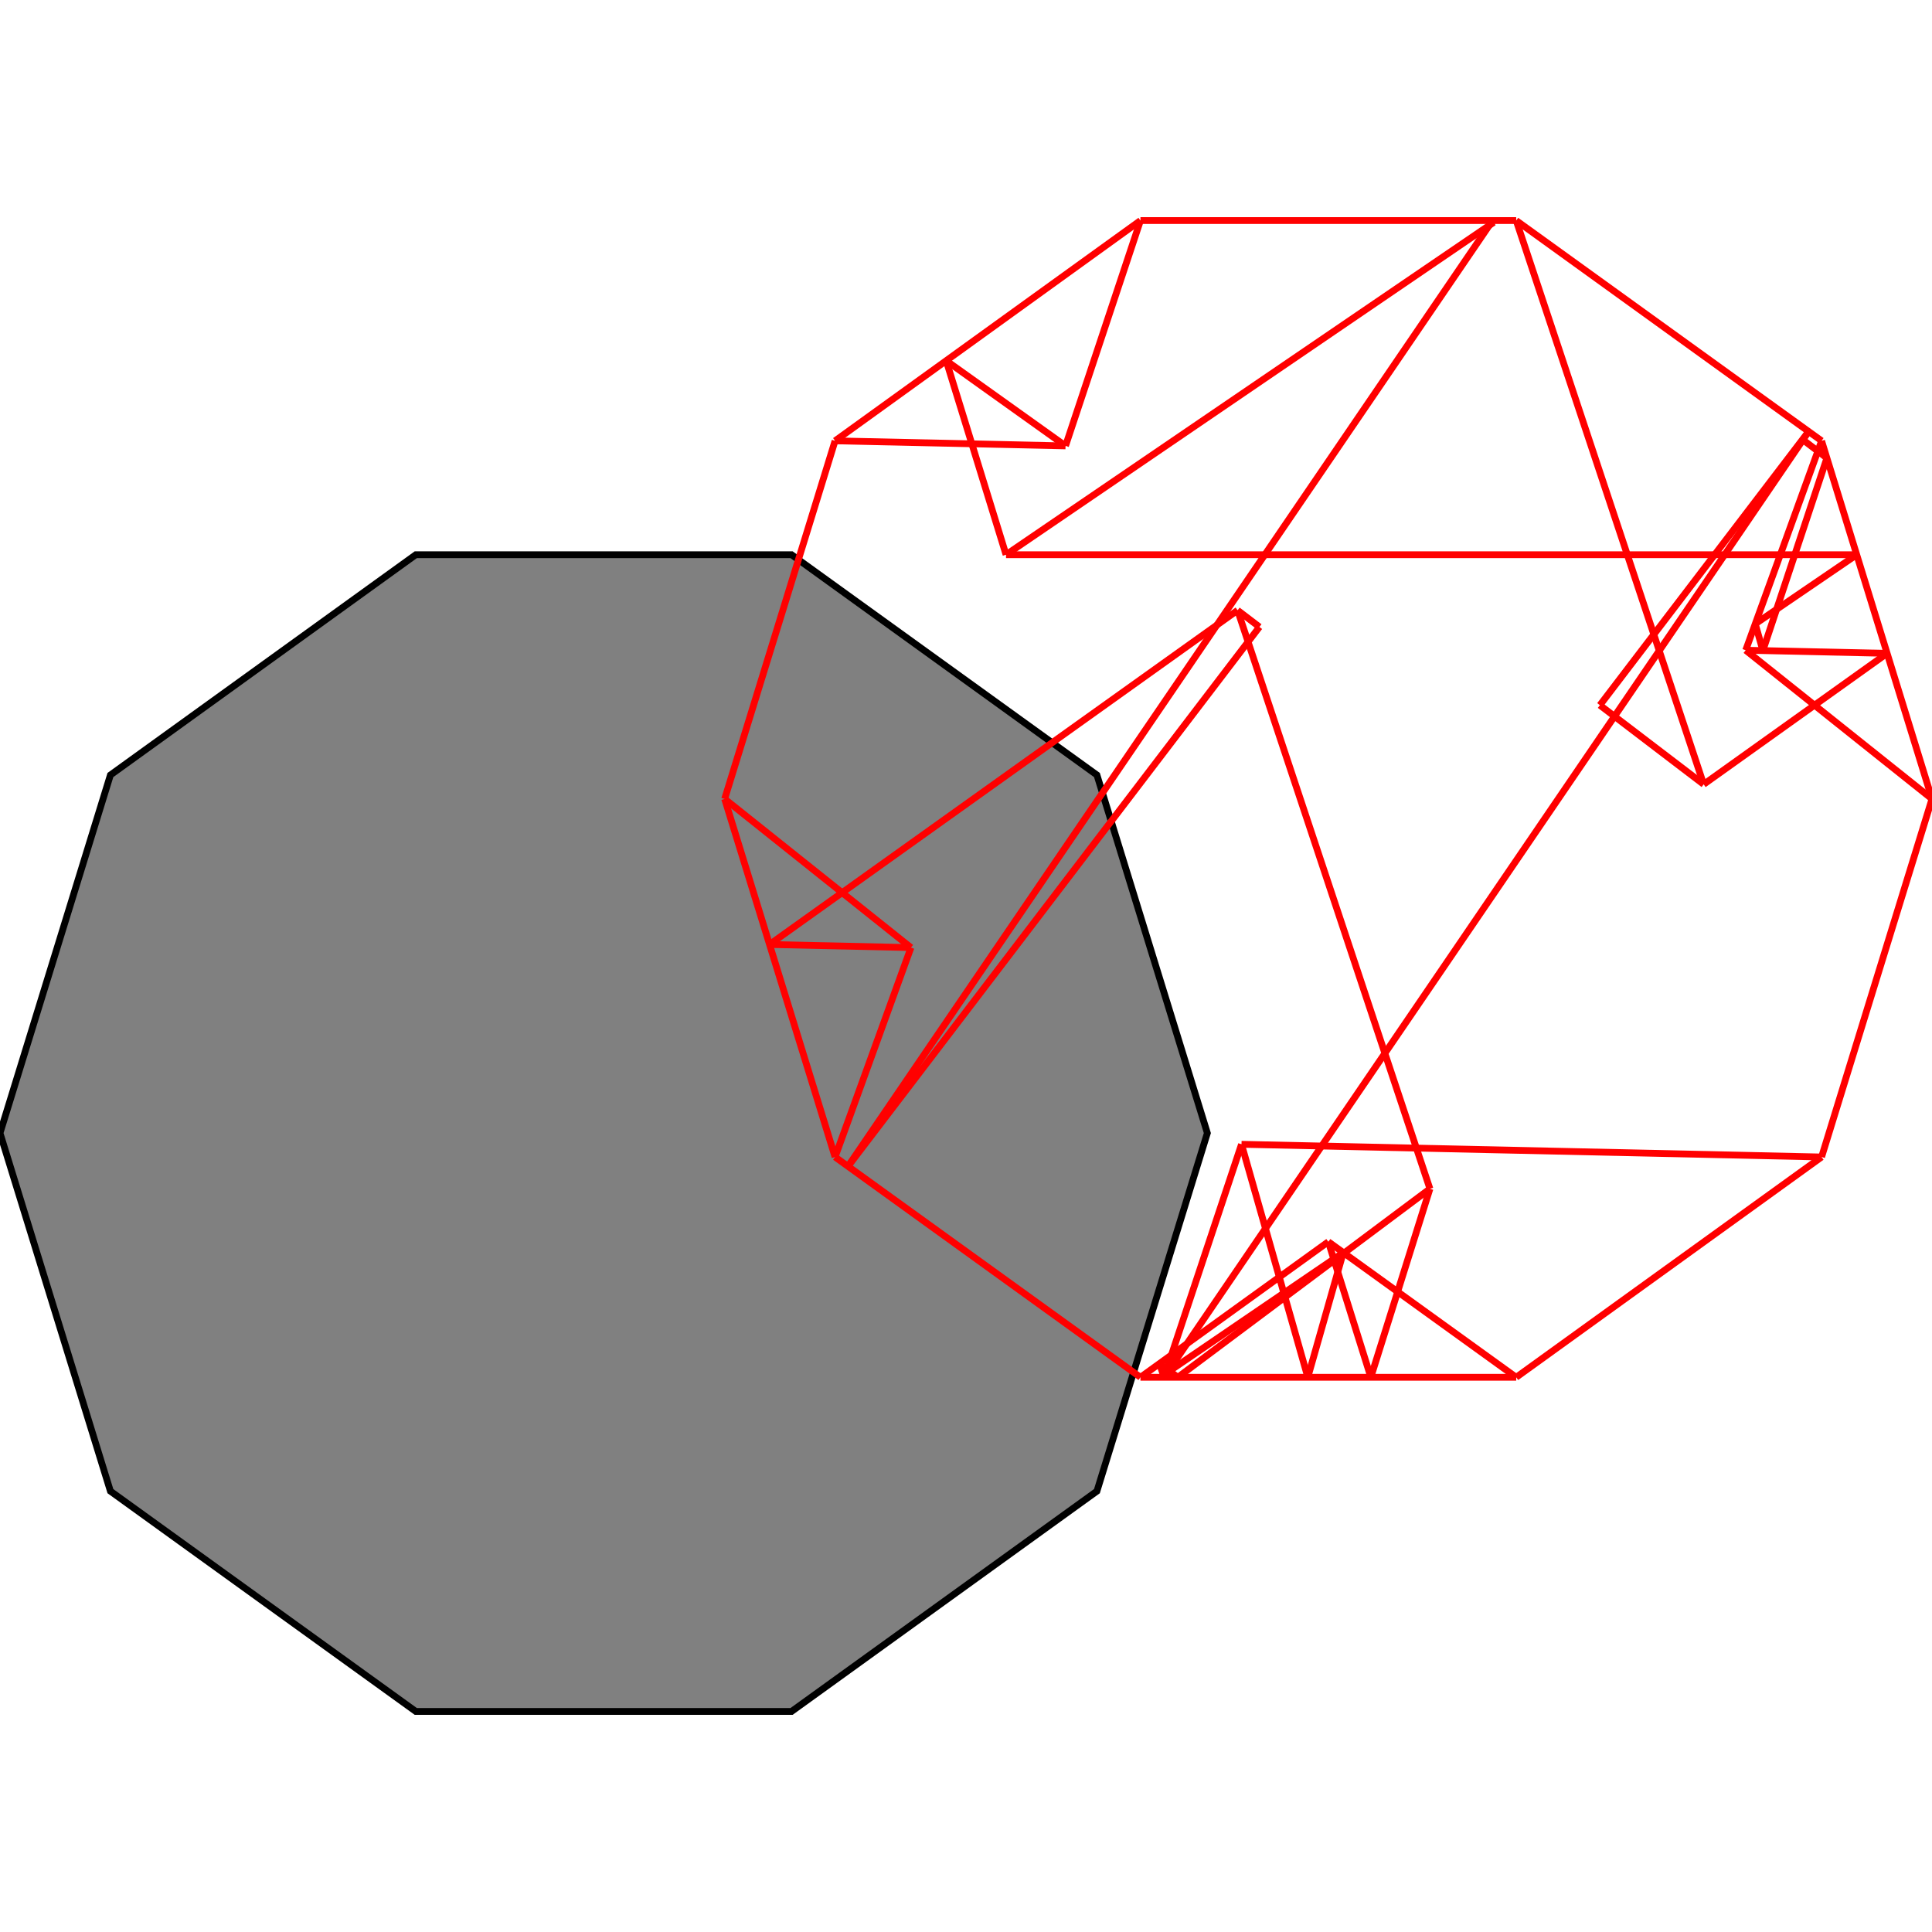
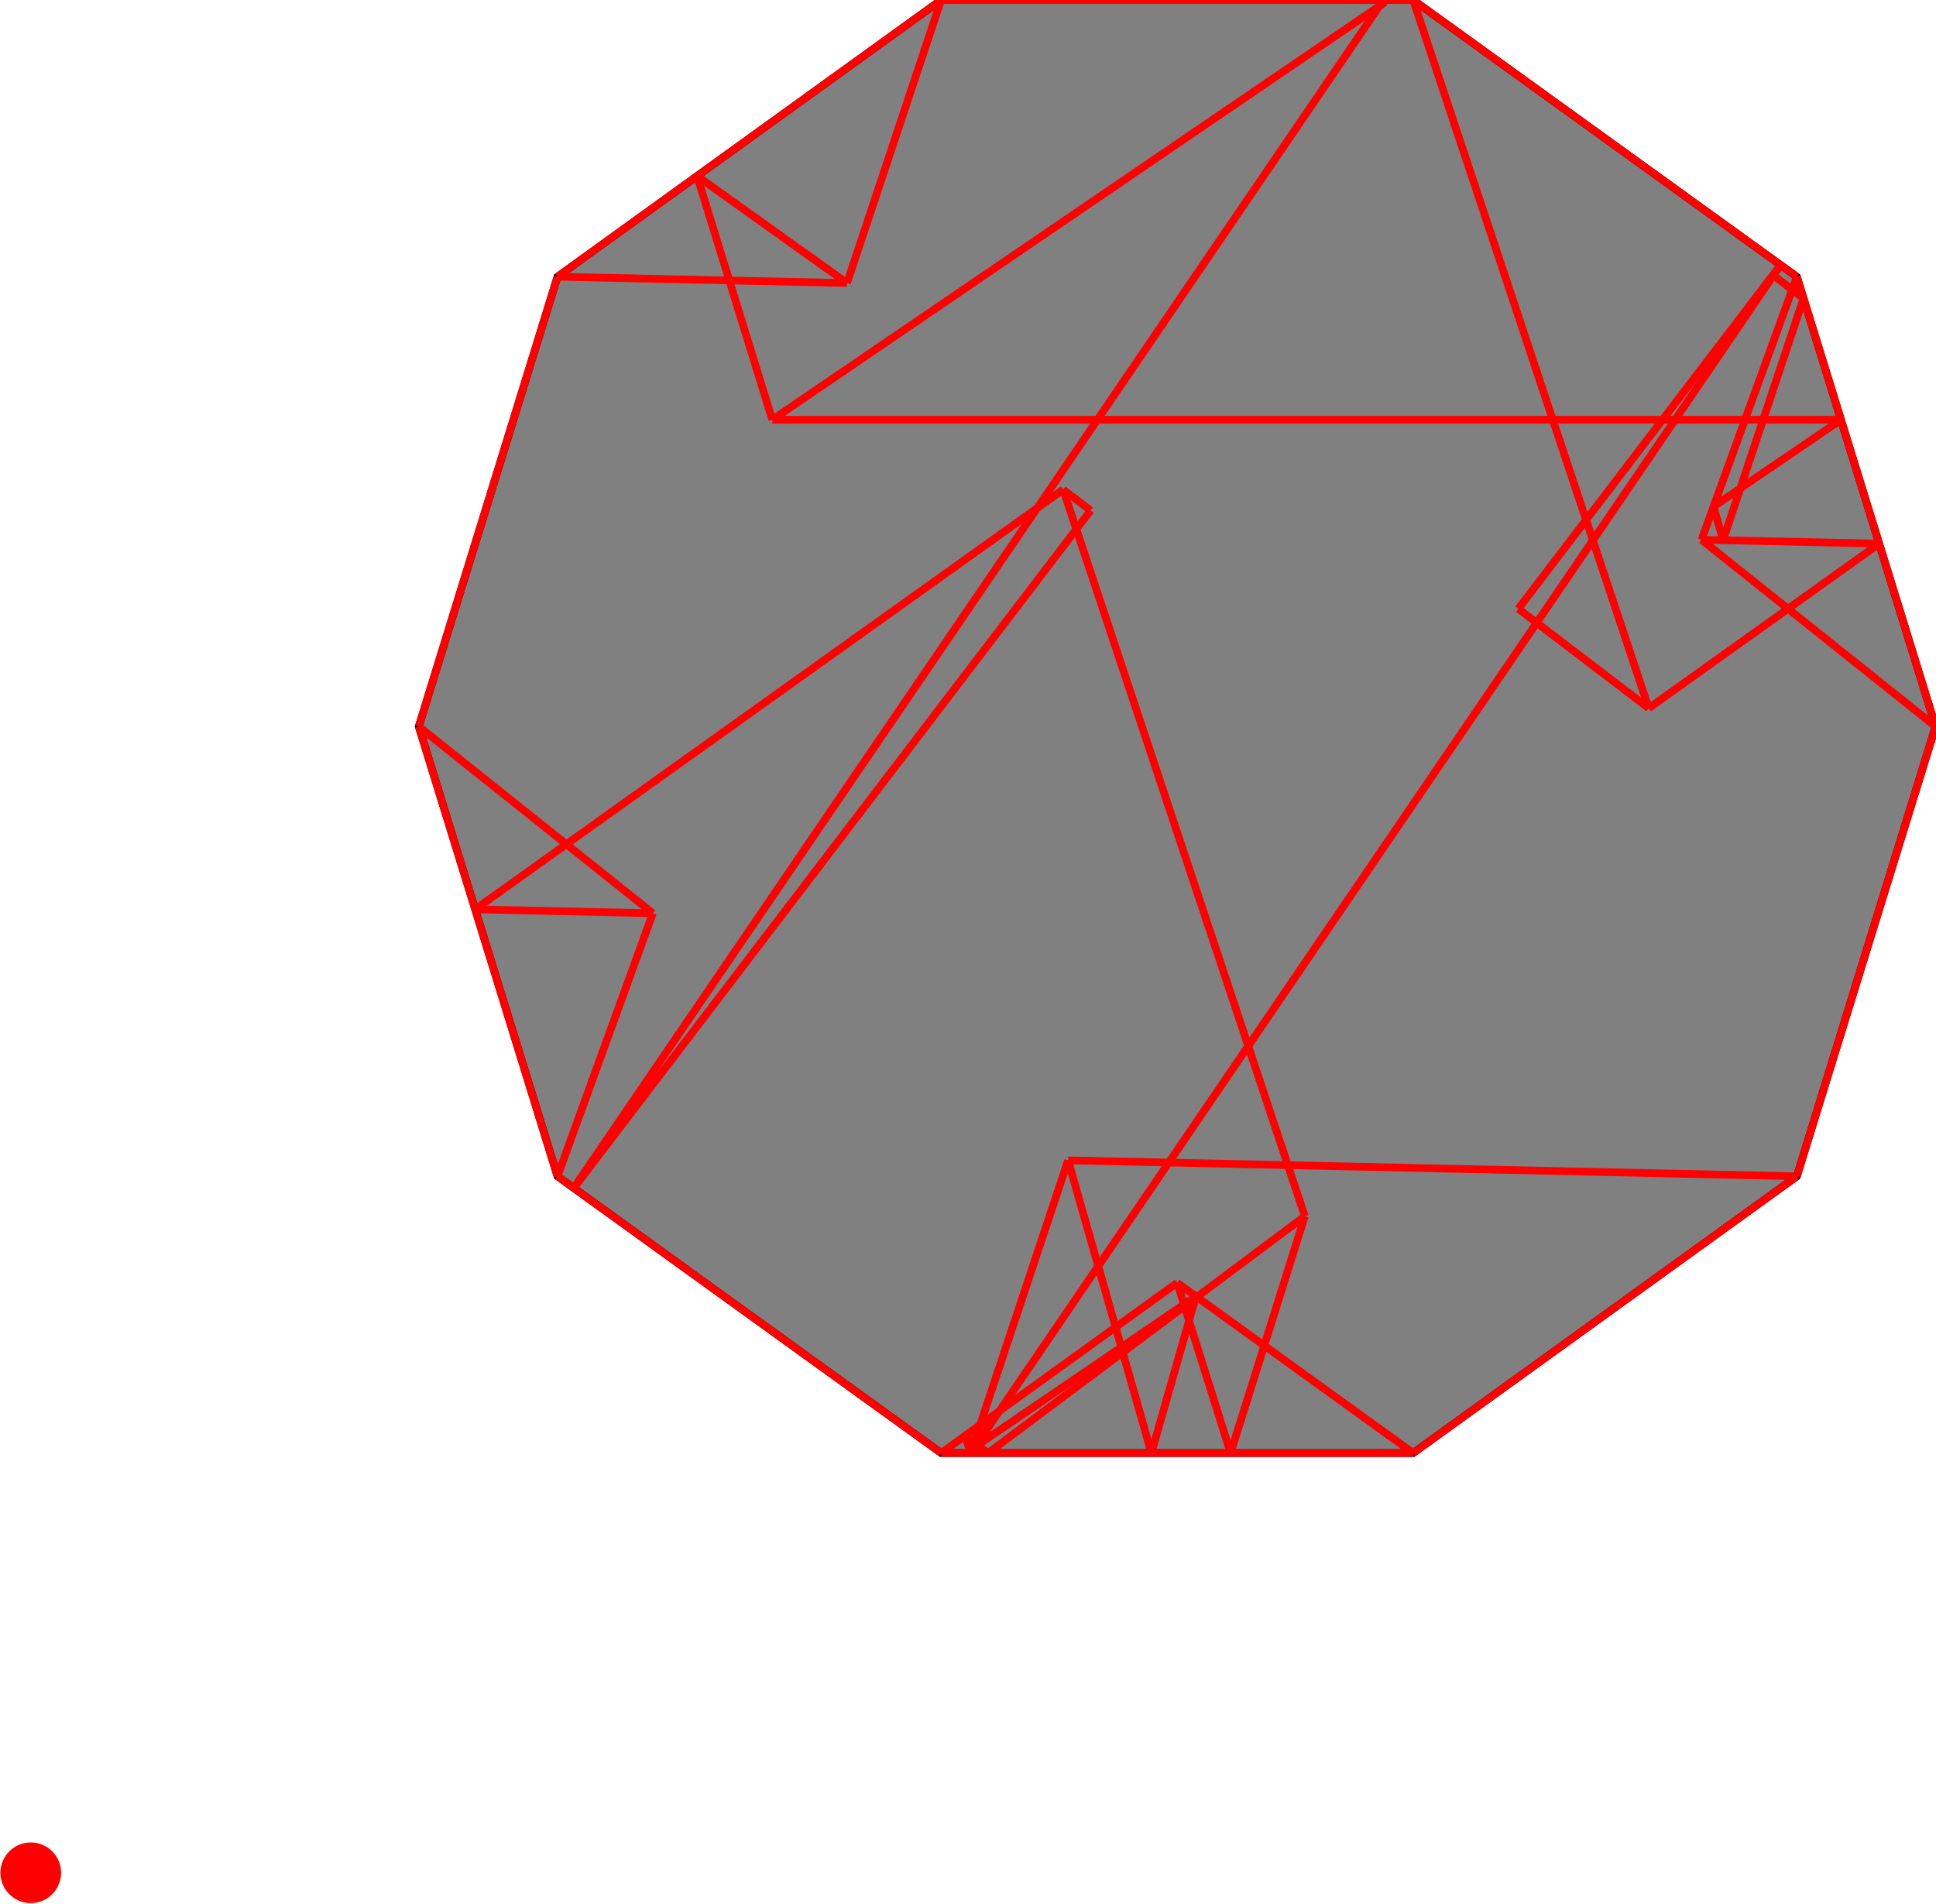
- <svg xmlns="http://www.w3.org/2000/svg" height="500" stroke-opacity="1" viewBox="0 0 500 500" font-size="1" width="500" stroke="rgb(0,0,0)" version="1.1">
-   <defs />
-   <g stroke-linejoin="miter" stroke-opacity="1.0" fill-opacity="1.0" stroke="rgb(0,0,0)" stroke-width="1.757" fill="rgb(128,128,128)" stroke-linecap="butt" stroke-miterlimit="10.0">
-     <path d="M 107.609,442.921 h 97.243 l 79.033,-57.009 l 28.575,-92.671 l -28.575,-92.671 l -79.033,-57.009 h -97.243 l -79.033,57.009 l -28.575,92.671 l 28.575,92.671 l 79.033,57.009 Z" />
-   </g>
-   <g stroke-linejoin="miter" stroke-opacity="1.0" fill-opacity="0.0" stroke="rgb(255,0,0)" stroke-width="1.757" fill="rgb(0,0,0)" stroke-linecap="butt" stroke-miterlimit="10.0">
-     <path d="M 471.425,114.088 l -79.033,-57.009 " />
-   </g>
-   <g stroke-linejoin="miter" stroke-opacity="1.0" fill-opacity="0.0" stroke="rgb(255,0,0)" stroke-width="1.757" fill="rgb(0,0,0)" stroke-linecap="butt" stroke-miterlimit="10.0">
-     <path d="M 295.149,57.079 h 97.243 " />
-   </g>
-   <g stroke-linejoin="miter" stroke-opacity="1.0" fill-opacity="0.0" stroke="rgb(255,0,0)" stroke-width="1.757" fill="rgb(0,0,0)" stroke-linecap="butt" stroke-miterlimit="10.0">
-     <path d="M 472.8,118.547 l -6.303,-4.808 " />
-   </g>
-   <g stroke-linejoin="miter" stroke-opacity="1.0" fill-opacity="0.0" stroke="rgb(255,0,0)" stroke-width="1.757" fill="rgb(0,0,0)" stroke-linecap="butt" stroke-miterlimit="10.0">
-     <path d="M 500,206.759 l -48.217,-38.475 " />
-   </g>
-   <g stroke-linejoin="miter" stroke-opacity="1.0" fill-opacity="0.0" stroke="rgb(255,0,0)" stroke-width="1.757" fill="rgb(0,0,0)" stroke-linecap="butt" stroke-miterlimit="10.0">
-     <path d="M 275.758,115.395 l -59.643,-1.307 " />
-   </g>
-   <g stroke-linejoin="miter" stroke-opacity="1.0" fill-opacity="0.0" stroke="rgb(255,0,0)" stroke-width="1.757" fill="rgb(0,0,0)" stroke-linecap="butt" stroke-miterlimit="10.0">
-     <path d="M 440.906,202.987 l -26.857,-20.485 " />
-   </g>
-   <g stroke-linejoin="miter" stroke-opacity="1.0" fill-opacity="0.0" stroke="rgb(255,0,0)" stroke-width="1.757" fill="rgb(0,0,0)" stroke-linecap="butt" stroke-miterlimit="10.0">
-     <path d="M 260.36,143.561 h 220.153 " />
-   </g>
-   <g stroke-linejoin="miter" stroke-opacity="1.0" fill-opacity="0.0" stroke="rgb(255,0,0)" stroke-width="1.757" fill="rgb(0,0,0)" stroke-linecap="butt" stroke-miterlimit="10.0">
-     <path d="M 275.758,115.395 l -30.883,-22.052 " />
-   </g>
-   <g stroke-linejoin="miter" stroke-opacity="1.0" fill-opacity="0.0" stroke="rgb(255,0,0)" stroke-width="1.757" fill="rgb(0,0,0)" stroke-linecap="butt" stroke-miterlimit="10.0">
-     <path d="M 325.938,162.253 l -5.654,-4.313 " />
-   </g>
-   <g stroke-linejoin="miter" stroke-opacity="1.0" fill-opacity="0.0" stroke="rgb(255,0,0)" stroke-width="1.757" fill="rgb(0,0,0)" stroke-linecap="butt" stroke-miterlimit="10.0">
-     <path d="M 488.383,169.086 l -36.6,-0.802 " />
-   </g>
-   <g stroke-linejoin="miter" stroke-opacity="1.0" fill-opacity="0.0" stroke="rgb(255,0,0)" stroke-width="1.757" fill="rgb(0,0,0)" stroke-linecap="butt" stroke-miterlimit="10.0">
-     <path d="M 386.587,57.538 l -0.313,-0.459 " />
-   </g>
-   <g stroke-linejoin="miter" stroke-opacity="1.0" fill-opacity="0.0" stroke="rgb(255,0,0)" stroke-width="1.757" fill="rgb(0,0,0)" stroke-linecap="butt" stroke-miterlimit="10.0">
-     <path d="M 235.757,245.235 l -36.6,-0.802 " />
-   </g>
-   <g stroke-linejoin="miter" stroke-opacity="1.0" fill-opacity="0.0" stroke="rgb(255,0,0)" stroke-width="1.757" fill="rgb(0,0,0)" stroke-linecap="butt" stroke-miterlimit="10.0">
-     <path d="M 392.392,356.439 l -48.621,-35.072 " />
-   </g>
-   <g stroke-linejoin="miter" stroke-opacity="1.0" fill-opacity="0.0" stroke="rgb(255,0,0)" stroke-width="1.757" fill="rgb(0,0,0)" stroke-linecap="butt" stroke-miterlimit="10.0">
-     <path d="M 235.757,245.235 l -48.217,-38.475 " />
-   </g>
-   <g stroke-linejoin="miter" stroke-opacity="1.0" fill-opacity="0.0" stroke="rgb(255,0,0)" stroke-width="1.757" fill="rgb(0,0,0)" stroke-linecap="butt" stroke-miterlimit="10.0">
-     <path d="M 216.115,114.088 l 79.033,-57.009 " />
-   </g>
-   <g stroke-linejoin="miter" stroke-opacity="1.0" fill-opacity="0.0" stroke="rgb(255,0,0)" stroke-width="1.757" fill="rgb(0,0,0)" stroke-linecap="butt" stroke-miterlimit="10.0">
-     <path d="M 471.425,299.43 l -150.121,-3.289 " />
-   </g>
-   <g stroke-linejoin="miter" stroke-opacity="1.0" fill-opacity="0.0" stroke="rgb(255,0,0)" stroke-width="1.757" fill="rgb(0,0,0)" stroke-linecap="butt" stroke-miterlimit="10.0">
-     <path d="M 304.825,356.439 l -4.751,-3.552 " />
-   </g>
-   <g stroke-linejoin="miter" stroke-opacity="1.0" fill-opacity="0.0" stroke="rgb(255,0,0)" stroke-width="1.757" fill="rgb(0,0,0)" stroke-linecap="butt" stroke-miterlimit="10.0">
-     <path d="M 295.149,356.439 l -79.033,-57.009 " />
-   </g>
-   <g stroke-linejoin="miter" stroke-opacity="1.0" fill-opacity="0.0" stroke="rgb(255,0,0)" stroke-width="1.757" fill="rgb(0,0,0)" stroke-linecap="butt" stroke-miterlimit="10.0">
-     <path d="M 260.36,143.561 l 126.227,-86.023 " />
-   </g>
-   <g stroke-linejoin="miter" stroke-opacity="1.0" fill-opacity="0.0" stroke="rgb(255,0,0)" stroke-width="1.757" fill="rgb(0,0,0)" stroke-linecap="butt" stroke-miterlimit="10.0">
-     <path d="M 500,206.759 l -28.575,-92.671 " />
-   </g>
-   <g stroke-linejoin="miter" stroke-opacity="1.0" fill-opacity="0.0" stroke="rgb(255,0,0)" stroke-width="1.757" fill="rgb(0,0,0)" stroke-linecap="butt" stroke-miterlimit="10.0">
-     <path d="M 440.906,202.987 l -48.515,-145.908 " />
-   </g>
-   <g stroke-linejoin="miter" stroke-opacity="1.0" fill-opacity="0.0" stroke="rgb(255,0,0)" stroke-width="1.757" fill="rgb(0,0,0)" stroke-linecap="butt" stroke-miterlimit="10.0">
-     <path d="M 301.265,356.439 l -0.313,-0.459 " />
-   </g>
-   <g stroke-linejoin="miter" stroke-opacity="1.0" fill-opacity="0.0" stroke="rgb(255,0,0)" stroke-width="1.757" fill="rgb(0,0,0)" stroke-linecap="butt" stroke-miterlimit="10.0">
-     <path d="M 456.23,168.381 l -1.971,-6.928 " />
-   </g>
-   <g stroke-linejoin="miter" stroke-opacity="1.0" fill-opacity="0.0" stroke="rgb(255,0,0)" stroke-width="1.757" fill="rgb(0,0,0)" stroke-linecap="butt" stroke-miterlimit="10.0">
-     <path d="M 370.066,307.66 l -49.782,-149.72 " />
-   </g>
-   <g stroke-linejoin="miter" stroke-opacity="1.0" fill-opacity="0.0" stroke="rgb(255,0,0)" stroke-width="1.757" fill="rgb(0,0,0)" stroke-linecap="butt" stroke-miterlimit="10.0">
-     <path d="M 199.157,244.433 l 121.127,-86.493 " />
-   </g>
-   <g stroke-linejoin="miter" stroke-opacity="1.0" fill-opacity="0.0" stroke="rgb(255,0,0)" stroke-width="1.757" fill="rgb(0,0,0)" stroke-linecap="butt" stroke-miterlimit="10.0">
-     <path d="M 295.149,356.439 h 97.243 " />
-   </g>
-   <g stroke-linejoin="miter" stroke-opacity="1.0" fill-opacity="0.0" stroke="rgb(255,0,0)" stroke-width="1.757" fill="rgb(0,0,0)" stroke-linecap="butt" stroke-miterlimit="10.0">
-     <path d="M 354.769,356.439 l -10.999,-35.072 " />
-   </g>
-   <g stroke-linejoin="miter" stroke-opacity="1.0" fill-opacity="0.0" stroke="rgb(255,0,0)" stroke-width="1.757" fill="rgb(0,0,0)" stroke-linecap="butt" stroke-miterlimit="10.0">
-     <path d="M 260.36,143.561 l -15.485,-50.218 " />
-   </g>
-   <g stroke-linejoin="miter" stroke-opacity="1.0" fill-opacity="0.0" stroke="rgb(255,0,0)" stroke-width="1.757" fill="rgb(0,0,0)" stroke-linecap="butt" stroke-miterlimit="10.0">
-     <path d="M 338.46,356.439 l -17.156,-60.298 " />
-   </g>
-   <g stroke-linejoin="miter" stroke-opacity="1.0" fill-opacity="0.0" stroke="rgb(255,0,0)" stroke-width="1.757" fill="rgb(0,0,0)" stroke-linecap="butt" stroke-miterlimit="10.0">
-     <path d="M 301.255,356.439 l -1.181,-3.552 " />
-   </g>
-   <g stroke-linejoin="miter" stroke-opacity="1.0" fill-opacity="0.0" stroke="rgb(255,0,0)" stroke-width="1.757" fill="rgb(0,0,0)" stroke-linecap="butt" stroke-miterlimit="10.0">
-     <path d="M 216.115,299.43 l -28.575,-92.671 " />
-   </g>
-   <g stroke-linejoin="miter" stroke-opacity="1.0" fill-opacity="0.0" stroke="rgb(255,0,0)" stroke-width="1.757" fill="rgb(0,0,0)" stroke-linecap="butt" stroke-miterlimit="10.0">
-     <path d="M 454.259,161.453 l 26.254,-17.892 " />
-   </g>
-   <g stroke-linejoin="miter" stroke-opacity="1.0" fill-opacity="0.0" stroke="rgb(255,0,0)" stroke-width="1.757" fill="rgb(0,0,0)" stroke-linecap="butt" stroke-miterlimit="10.0">
-     <path d="M 440.906,202.987 l 47.477,-33.902 " />
-   </g>
-   <g stroke-linejoin="miter" stroke-opacity="1.0" fill-opacity="0.0" stroke="rgb(255,0,0)" stroke-width="1.757" fill="rgb(0,0,0)" stroke-linecap="butt" stroke-miterlimit="10.0">
-     <path d="M 187.54,206.759 l 28.575,-92.671 " />
-   </g>
-   <g stroke-linejoin="miter" stroke-opacity="1.0" fill-opacity="0.0" stroke="rgb(255,0,0)" stroke-width="1.757" fill="rgb(0,0,0)" stroke-linecap="butt" stroke-miterlimit="10.0">
-     <path d="M 219.466,301.847 l 106.472,-139.595 " />
-   </g>
-   <g stroke-linejoin="miter" stroke-opacity="1.0" fill-opacity="0.0" stroke="rgb(255,0,0)" stroke-width="1.757" fill="rgb(0,0,0)" stroke-linecap="butt" stroke-miterlimit="10.0">
-     <path d="M 219.466,301.847 l 166.808,-244.768 " />
-   </g>
-   <g stroke-linejoin="miter" stroke-opacity="1.0" fill-opacity="0.0" stroke="rgb(255,0,0)" stroke-width="1.757" fill="rgb(0,0,0)" stroke-linecap="butt" stroke-miterlimit="10.0">
-     <path d="M 275.758,115.395 l 19.39,-58.316 " />
-   </g>
-   <g stroke-linejoin="miter" stroke-opacity="1.0" fill-opacity="0.0" stroke="rgb(255,0,0)" stroke-width="1.757" fill="rgb(0,0,0)" stroke-linecap="butt" stroke-miterlimit="10.0">
-     <path d="M 216.115,299.43 l 19.642,-54.196 " />
-   </g>
-   <g stroke-linejoin="miter" stroke-opacity="1.0" fill-opacity="0.0" stroke="rgb(255,0,0)" stroke-width="1.757" fill="rgb(0,0,0)" stroke-linecap="butt" stroke-miterlimit="10.0">
-     <path d="M 300.953,355.98 l 46.69,-31.819 " />
-   </g>
-   <g stroke-linejoin="miter" stroke-opacity="1.0" fill-opacity="0.0" stroke="rgb(255,0,0)" stroke-width="1.757" fill="rgb(0,0,0)" stroke-linecap="butt" stroke-miterlimit="10.0">
-     <path d="M 295.149,356.439 l 48.621,-35.072 " />
-   </g>
-   <g stroke-linejoin="miter" stroke-opacity="1.0" fill-opacity="0.0" stroke="rgb(255,0,0)" stroke-width="1.757" fill="rgb(0,0,0)" stroke-linecap="butt" stroke-miterlimit="10.0">
-     <path d="M 304.825,356.439 l 65.242,-48.779 " />
-   </g>
-   <g stroke-linejoin="miter" stroke-opacity="1.0" fill-opacity="0.0" stroke="rgb(255,0,0)" stroke-width="1.757" fill="rgb(0,0,0)" stroke-linecap="butt" stroke-miterlimit="10.0">
-     <path d="M 301.255,356.439 l 20.049,-60.298 " />
-   </g>
-   <g stroke-linejoin="miter" stroke-opacity="1.0" fill-opacity="0.0" stroke="rgb(255,0,0)" stroke-width="1.757" fill="rgb(0,0,0)" stroke-linecap="butt" stroke-miterlimit="10.0">
-     <path d="M 414.049,182.502 l 54.025,-70.832 " />
-   </g>
-   <g stroke-linejoin="miter" stroke-opacity="1.0" fill-opacity="0.0" stroke="rgb(255,0,0)" stroke-width="1.757" fill="rgb(0,0,0)" stroke-linecap="butt" stroke-miterlimit="10.0">
-     <path d="M 338.46,356.439 l 9.184,-32.278 " />
-   </g>
-   <g stroke-linejoin="miter" stroke-opacity="1.0" fill-opacity="0.0" stroke="rgb(255,0,0)" stroke-width="1.757" fill="rgb(0,0,0)" stroke-linecap="butt" stroke-miterlimit="10.0">
-     <path d="M 301.265,356.439 l 166.808,-244.768 " />
-   </g>
-   <g stroke-linejoin="miter" stroke-opacity="1.0" fill-opacity="0.0" stroke="rgb(255,0,0)" stroke-width="1.757" fill="rgb(0,0,0)" stroke-linecap="butt" stroke-miterlimit="10.0">
-     <path d="M 354.769,356.439 l 15.297,-48.779 " />
-   </g>
-   <g stroke-linejoin="miter" stroke-opacity="1.0" fill-opacity="0.0" stroke="rgb(255,0,0)" stroke-width="1.757" fill="rgb(0,0,0)" stroke-linecap="butt" stroke-miterlimit="10.0">
-     <path d="M 456.23,168.381 l 16.57,-49.834 " />
-   </g>
-   <g stroke-linejoin="miter" stroke-opacity="1.0" fill-opacity="0.0" stroke="rgb(255,0,0)" stroke-width="1.757" fill="rgb(0,0,0)" stroke-linecap="butt" stroke-miterlimit="10.0">
-     <path d="M 392.392,356.439 l 79.033,-57.009 " />
-   </g>
-   <g stroke-linejoin="miter" stroke-opacity="1.0" fill-opacity="0.0" stroke="rgb(255,0,0)" stroke-width="1.757" fill="rgb(0,0,0)" stroke-linecap="butt" stroke-miterlimit="10.0">
-     <path d="M 451.783,168.284 l 19.642,-54.196 " />
-   </g>
-   <g stroke-linejoin="miter" stroke-opacity="1.0" fill-opacity="0.0" stroke="rgb(255,0,0)" stroke-width="1.757" fill="rgb(0,0,0)" stroke-linecap="butt" stroke-miterlimit="10.0">
-     <path d="M 471.425,299.43 l 28.575,-92.671 " />
+ <svg xmlns="http://www.w3.org/2000/svg" height="491.784" stroke-opacity="1" viewBox="0 0 500 492" font-size="1" width="500" stroke="rgb(0,0,0)" version="1.1">
+   <defs />
+   <defs />
+   <g stroke-linejoin="miter" stroke-opacity="1.0" fill-opacity="1.0" stroke="rgb(0,0,0)" stroke-width="1.984" fill="rgb(128,128,128)" stroke-linecap="butt" stroke-miterlimit="10.0">
+     <path d="M 243.063,375.476 h 121.968 l 99.129,-71.504 l 35.841,-116.234 l -35.841,-116.234 l -99.129,-71.504 h -121.968 l -99.129,71.504 l -35.841,116.234 l 35.841,116.234 l 99.129,71.504 Z" />
+   </g>
+   <defs />
+   <g stroke-linejoin="miter" stroke-opacity="1.0" fill-opacity="1.0" stroke="rgb(0,0,0)" stroke-width="0.0" fill="rgb(255,0,0)" stroke-linecap="butt" stroke-miterlimit="10.0">
+     <path d="M 15.676,483.946 c 0,-4.329 -3.509,-7.838 -7.838 -7.838c -4.329,-0 -7.838,3.509 -7.838 7.838c -0,4.329 3.509,7.838 7.838 7.838c 4.329,0 7.838,-3.509 7.838 -7.838Z" />
+   </g>
+   <defs />
+   <g stroke-linejoin="miter" stroke-opacity="1.0" fill-opacity="0.0" stroke="rgb(255,0,0)" stroke-width="1.984" fill="rgb(0,0,0)" stroke-linecap="butt" stroke-miterlimit="10.0">
+     <path d="M 464.159,71.504 l -99.129,-71.504 " />
+   </g>
+   <defs />
+   <g stroke-linejoin="miter" stroke-opacity="1.0" fill-opacity="0.0" stroke="rgb(255,0,0)" stroke-width="1.984" fill="rgb(0,0,0)" stroke-linecap="butt" stroke-miterlimit="10.0">
+     <path d="M 243.063,0 h 121.968 " />
+   </g>
+   <defs />
+   <g stroke-linejoin="miter" stroke-opacity="1.0" fill-opacity="0.0" stroke="rgb(255,0,0)" stroke-width="1.984" fill="rgb(0,0,0)" stroke-linecap="butt" stroke-miterlimit="10.0">
+     <path d="M 465.884,77.097 l -7.906,-6.03 " />
+   </g>
+   <defs />
+   <g stroke-linejoin="miter" stroke-opacity="1.0" fill-opacity="0.0" stroke="rgb(255,0,0)" stroke-width="1.984" fill="rgb(0,0,0)" stroke-linecap="butt" stroke-miterlimit="10.0">
+     <path d="M 500,187.738 l -60.477,-48.258 " />
+   </g>
+   <defs />
+   <g stroke-linejoin="miter" stroke-opacity="1.0" fill-opacity="0.0" stroke="rgb(255,0,0)" stroke-width="1.984" fill="rgb(0,0,0)" stroke-linecap="butt" stroke-miterlimit="10.0">
+     <path d="M 218.742,73.143 l -74.808,-1.639 " />
+   </g>
+   <defs />
+   <g stroke-linejoin="miter" stroke-opacity="1.0" fill-opacity="0.0" stroke="rgb(255,0,0)" stroke-width="1.984" fill="rgb(0,0,0)" stroke-linecap="butt" stroke-miterlimit="10.0">
+     <path d="M 425.881,183.007 l -33.686,-25.693 " />
+   </g>
+   <defs />
+   <g stroke-linejoin="miter" stroke-opacity="1.0" fill-opacity="0.0" stroke="rgb(255,0,0)" stroke-width="1.984" fill="rgb(0,0,0)" stroke-linecap="butt" stroke-miterlimit="10.0">
+     <path d="M 199.429,108.471 h 276.129 " />
+   </g>
+   <defs />
+   <g stroke-linejoin="miter" stroke-opacity="1.0" fill-opacity="0.0" stroke="rgb(255,0,0)" stroke-width="1.984" fill="rgb(0,0,0)" stroke-linecap="butt" stroke-miterlimit="10.0">
+     <path d="M 218.742,73.143 l -38.735,-27.659 " />
+   </g>
+   <defs />
+   <g stroke-linejoin="miter" stroke-opacity="1.0" fill-opacity="0.0" stroke="rgb(255,0,0)" stroke-width="1.984" fill="rgb(0,0,0)" stroke-linecap="butt" stroke-miterlimit="10.0">
+     <path d="M 281.681,131.915 l -7.092,-5.409 " />
+   </g>
+   <defs />
+   <g stroke-linejoin="miter" stroke-opacity="1.0" fill-opacity="0.0" stroke="rgb(255,0,0)" stroke-width="1.984" fill="rgb(0,0,0)" stroke-linecap="butt" stroke-miterlimit="10.0">
+     <path d="M 485.43,140.485 l -45.906,-1.006 " />
+   </g>
+   <defs />
+   <g stroke-linejoin="miter" stroke-opacity="1.0" fill-opacity="0.0" stroke="rgb(255,0,0)" stroke-width="1.984" fill="rgb(0,0,0)" stroke-linecap="butt" stroke-miterlimit="10.0">
+     <path d="M 357.751,0.575 l -0.392,-0.575 " />
+   </g>
+   <defs />
+   <g stroke-linejoin="miter" stroke-opacity="1.0" fill-opacity="0.0" stroke="rgb(255,0,0)" stroke-width="1.984" fill="rgb(0,0,0)" stroke-linecap="butt" stroke-miterlimit="10.0">
+     <path d="M 168.57,235.996 l -45.906,-1.006 " />
+   </g>
+   <defs />
+   <g stroke-linejoin="miter" stroke-opacity="1.0" fill-opacity="0.0" stroke="rgb(255,0,0)" stroke-width="1.984" fill="rgb(0,0,0)" stroke-linecap="butt" stroke-miterlimit="10.0">
+     <path d="M 365.031,375.476 l -60.984,-43.989 " />
+   </g>
+   <defs />
+   <g stroke-linejoin="miter" stroke-opacity="1.0" fill-opacity="0.0" stroke="rgb(255,0,0)" stroke-width="1.984" fill="rgb(0,0,0)" stroke-linecap="butt" stroke-miterlimit="10.0">
+     <path d="M 168.57,235.996 l -60.477,-48.258 " />
+   </g>
+   <defs />
+   <g stroke-linejoin="miter" stroke-opacity="1.0" fill-opacity="0.0" stroke="rgb(255,0,0)" stroke-width="1.984" fill="rgb(0,0,0)" stroke-linecap="butt" stroke-miterlimit="10.0">
+     <path d="M 143.934,71.504 l 99.129,-71.504 " />
+   </g>
+   <defs />
+   <g stroke-linejoin="miter" stroke-opacity="1.0" fill-opacity="0.0" stroke="rgb(255,0,0)" stroke-width="1.984" fill="rgb(0,0,0)" stroke-linecap="butt" stroke-miterlimit="10.0">
+     <path d="M 464.159,303.971 l -188.291,-4.125 " />
+   </g>
+   <defs />
+   <g stroke-linejoin="miter" stroke-opacity="1.0" fill-opacity="0.0" stroke="rgb(255,0,0)" stroke-width="1.984" fill="rgb(0,0,0)" stroke-linecap="butt" stroke-miterlimit="10.0">
+     <path d="M 255.199,375.476 l -5.959,-4.456 " />
+   </g>
+   <defs />
+   <g stroke-linejoin="miter" stroke-opacity="1.0" fill-opacity="0.0" stroke="rgb(255,0,0)" stroke-width="1.984" fill="rgb(0,0,0)" stroke-linecap="butt" stroke-miterlimit="10.0">
+     <path d="M 243.063,375.476 l -99.129,-71.504 " />
+   </g>
+   <defs />
+   <g stroke-linejoin="miter" stroke-opacity="1.0" fill-opacity="0.0" stroke="rgb(255,0,0)" stroke-width="1.984" fill="rgb(0,0,0)" stroke-linecap="butt" stroke-miterlimit="10.0">
+     <path d="M 199.429,108.471 l 158.321,-107.895 " />
+   </g>
+   <defs />
+   <g stroke-linejoin="miter" stroke-opacity="1.0" fill-opacity="0.0" stroke="rgb(255,0,0)" stroke-width="1.984" fill="rgb(0,0,0)" stroke-linecap="butt" stroke-miterlimit="10.0">
+     <path d="M 500,187.738 l -35.841,-116.234 " />
+   </g>
+   <defs />
+   <g stroke-linejoin="miter" stroke-opacity="1.0" fill-opacity="0.0" stroke="rgb(255,0,0)" stroke-width="1.984" fill="rgb(0,0,0)" stroke-linecap="butt" stroke-miterlimit="10.0">
+     <path d="M 425.881,183.007 l -60.85,-183.007 " />
+   </g>
+   <defs />
+   <g stroke-linejoin="miter" stroke-opacity="1.0" fill-opacity="0.0" stroke="rgb(255,0,0)" stroke-width="1.984" fill="rgb(0,0,0)" stroke-linecap="butt" stroke-miterlimit="10.0">
+     <path d="M 250.735,375.476 l -0.392,-0.575 " />
+   </g>
+   <defs />
+   <g stroke-linejoin="miter" stroke-opacity="1.0" fill-opacity="0.0" stroke="rgb(255,0,0)" stroke-width="1.984" fill="rgb(0,0,0)" stroke-linecap="butt" stroke-miterlimit="10.0">
+     <path d="M 445.101,139.602 l -2.472,-8.69 " />
+   </g>
+   <defs />
+   <g stroke-linejoin="miter" stroke-opacity="1.0" fill-opacity="0.0" stroke="rgb(255,0,0)" stroke-width="1.984" fill="rgb(0,0,0)" stroke-linecap="butt" stroke-miterlimit="10.0">
+     <path d="M 337.029,314.293 l -62.44,-187.788 " />
+   </g>
+   <defs />
+   <g stroke-linejoin="miter" stroke-opacity="1.0" fill-opacity="0.0" stroke="rgb(255,0,0)" stroke-width="1.984" fill="rgb(0,0,0)" stroke-linecap="butt" stroke-miterlimit="10.0">
+     <path d="M 122.664,234.99 l 151.925,-108.484 " />
+   </g>
+   <defs />
+   <g stroke-linejoin="miter" stroke-opacity="1.0" fill-opacity="0.0" stroke="rgb(255,0,0)" stroke-width="1.984" fill="rgb(0,0,0)" stroke-linecap="butt" stroke-miterlimit="10.0">
+     <path d="M 243.063,375.476 h 121.968 " />
+   </g>
+   <defs />
+   <g stroke-linejoin="miter" stroke-opacity="1.0" fill-opacity="0.0" stroke="rgb(255,0,0)" stroke-width="1.984" fill="rgb(0,0,0)" stroke-linecap="butt" stroke-miterlimit="10.0">
+     <path d="M 317.842,375.476 l -13.795,-43.989 " />
+   </g>
+   <defs />
+   <g stroke-linejoin="miter" stroke-opacity="1.0" fill-opacity="0.0" stroke="rgb(255,0,0)" stroke-width="1.984" fill="rgb(0,0,0)" stroke-linecap="butt" stroke-miterlimit="10.0">
+     <path d="M 199.429,108.471 l -19.422,-62.987 " />
+   </g>
+   <defs />
+   <g stroke-linejoin="miter" stroke-opacity="1.0" fill-opacity="0.0" stroke="rgb(255,0,0)" stroke-width="1.984" fill="rgb(0,0,0)" stroke-linecap="butt" stroke-miterlimit="10.0">
+     <path d="M 297.386,375.476 l -21.518,-75.629 " />
+   </g>
+   <defs />
+   <g stroke-linejoin="miter" stroke-opacity="1.0" fill-opacity="0.0" stroke="rgb(255,0,0)" stroke-width="1.984" fill="rgb(0,0,0)" stroke-linecap="butt" stroke-miterlimit="10.0">
+     <path d="M 250.721,375.476 l -1.482,-4.456 " />
+   </g>
+   <defs />
+   <g stroke-linejoin="miter" stroke-opacity="1.0" fill-opacity="0.0" stroke="rgb(255,0,0)" stroke-width="1.984" fill="rgb(0,0,0)" stroke-linecap="butt" stroke-miterlimit="10.0">
+     <path d="M 143.934,303.971 l -35.841,-116.234 " />
+   </g>
+   <defs />
+   <g stroke-linejoin="miter" stroke-opacity="1.0" fill-opacity="0.0" stroke="rgb(255,0,0)" stroke-width="1.984" fill="rgb(0,0,0)" stroke-linecap="butt" stroke-miterlimit="10.0">
+     <path d="M 442.628,130.912 l 32.93,-22.441 " />
+   </g>
+   <defs />
+   <g stroke-linejoin="miter" stroke-opacity="1.0" fill-opacity="0.0" stroke="rgb(255,0,0)" stroke-width="1.984" fill="rgb(0,0,0)" stroke-linecap="butt" stroke-miterlimit="10.0">
+     <path d="M 425.881,183.007 l 59.548,-42.521 " />
+   </g>
+   <defs />
+   <g stroke-linejoin="miter" stroke-opacity="1.0" fill-opacity="0.0" stroke="rgb(255,0,0)" stroke-width="1.984" fill="rgb(0,0,0)" stroke-linecap="butt" stroke-miterlimit="10.0">
+     <path d="M 108.093,187.738 l 35.841,-116.234 " />
+   </g>
+   <defs />
+   <g stroke-linejoin="miter" stroke-opacity="1.0" fill-opacity="0.0" stroke="rgb(255,0,0)" stroke-width="1.984" fill="rgb(0,0,0)" stroke-linecap="butt" stroke-miterlimit="10.0">
+     <path d="M 148.137,307.003 l 133.544,-175.088 " />
+   </g>
+   <defs />
+   <g stroke-linejoin="miter" stroke-opacity="1.0" fill-opacity="0.0" stroke="rgb(255,0,0)" stroke-width="1.984" fill="rgb(0,0,0)" stroke-linecap="butt" stroke-miterlimit="10.0">
+     <path d="M 148.137,307.003 l 209.221,-307.003 " />
+   </g>
+   <defs />
+   <g stroke-linejoin="miter" stroke-opacity="1.0" fill-opacity="0.0" stroke="rgb(255,0,0)" stroke-width="1.984" fill="rgb(0,0,0)" stroke-linecap="butt" stroke-miterlimit="10.0">
+     <path d="M 218.742,73.143 l 24.32,-73.143 " />
+   </g>
+   <defs />
+   <g stroke-linejoin="miter" stroke-opacity="1.0" fill-opacity="0.0" stroke="rgb(255,0,0)" stroke-width="1.984" fill="rgb(0,0,0)" stroke-linecap="butt" stroke-miterlimit="10.0">
+     <path d="M 143.934,303.971 l 24.636,-67.975 " />
+   </g>
+   <defs />
+   <g stroke-linejoin="miter" stroke-opacity="1.0" fill-opacity="0.0" stroke="rgb(255,0,0)" stroke-width="1.984" fill="rgb(0,0,0)" stroke-linecap="butt" stroke-miterlimit="10.0">
+     <path d="M 250.343,374.9 l 58.562,-39.91 " />
+   </g>
+   <defs />
+   <g stroke-linejoin="miter" stroke-opacity="1.0" fill-opacity="0.0" stroke="rgb(255,0,0)" stroke-width="1.984" fill="rgb(0,0,0)" stroke-linecap="butt" stroke-miterlimit="10.0">
+     <path d="M 243.063,375.476 l 60.984,-43.989 " />
+   </g>
+   <defs />
+   <g stroke-linejoin="miter" stroke-opacity="1.0" fill-opacity="0.0" stroke="rgb(255,0,0)" stroke-width="1.984" fill="rgb(0,0,0)" stroke-linecap="butt" stroke-miterlimit="10.0">
+     <path d="M 255.199,375.476 l 81.83,-61.182 " />
+   </g>
+   <defs />
+   <g stroke-linejoin="miter" stroke-opacity="1.0" fill-opacity="0.0" stroke="rgb(255,0,0)" stroke-width="1.984" fill="rgb(0,0,0)" stroke-linecap="butt" stroke-miterlimit="10.0">
+     <path d="M 250.721,375.476 l 25.147,-75.629 " />
+   </g>
+   <defs />
+   <g stroke-linejoin="miter" stroke-opacity="1.0" fill-opacity="0.0" stroke="rgb(255,0,0)" stroke-width="1.984" fill="rgb(0,0,0)" stroke-linecap="butt" stroke-miterlimit="10.0">
+     <path d="M 392.195,157.314 l 67.761,-88.841 " />
+   </g>
+   <defs />
+   <g stroke-linejoin="miter" stroke-opacity="1.0" fill-opacity="0.0" stroke="rgb(255,0,0)" stroke-width="1.984" fill="rgb(0,0,0)" stroke-linecap="butt" stroke-miterlimit="10.0">
+     <path d="M 297.386,375.476 l 11.519,-40.485 " />
+   </g>
+   <defs />
+   <g stroke-linejoin="miter" stroke-opacity="1.0" fill-opacity="0.0" stroke="rgb(255,0,0)" stroke-width="1.984" fill="rgb(0,0,0)" stroke-linecap="butt" stroke-miterlimit="10.0">
+     <path d="M 250.735,375.476 l 209.221,-307.003 " />
+   </g>
+   <defs />
+   <g stroke-linejoin="miter" stroke-opacity="1.0" fill-opacity="0.0" stroke="rgb(255,0,0)" stroke-width="1.984" fill="rgb(0,0,0)" stroke-linecap="butt" stroke-miterlimit="10.0">
+     <path d="M 317.842,375.476 l 19.187,-61.182 " />
+   </g>
+   <defs />
+   <g stroke-linejoin="miter" stroke-opacity="1.0" fill-opacity="0.0" stroke="rgb(255,0,0)" stroke-width="1.984" fill="rgb(0,0,0)" stroke-linecap="butt" stroke-miterlimit="10.0">
+     <path d="M 445.101,139.602 l 20.783,-62.505 " />
+   </g>
+   <defs />
+   <g stroke-linejoin="miter" stroke-opacity="1.0" fill-opacity="0.0" stroke="rgb(255,0,0)" stroke-width="1.984" fill="rgb(0,0,0)" stroke-linecap="butt" stroke-miterlimit="10.0">
+     <path d="M 365.031,375.476 l 99.129,-71.504 " />
+   </g>
+   <defs />
+   <g stroke-linejoin="miter" stroke-opacity="1.0" fill-opacity="0.0" stroke="rgb(255,0,0)" stroke-width="1.984" fill="rgb(0,0,0)" stroke-linecap="butt" stroke-miterlimit="10.0">
+     <path d="M 439.523,139.48 l 24.636,-67.975 " />
+   </g>
+   <defs />
+   <g stroke-linejoin="miter" stroke-opacity="1.0" fill-opacity="0.0" stroke="rgb(255,0,0)" stroke-width="1.984" fill="rgb(0,0,0)" stroke-linecap="butt" stroke-miterlimit="10.0">
+     <path d="M 464.159,303.971 l 35.841,-116.234 " />
  </g>
</svg>
